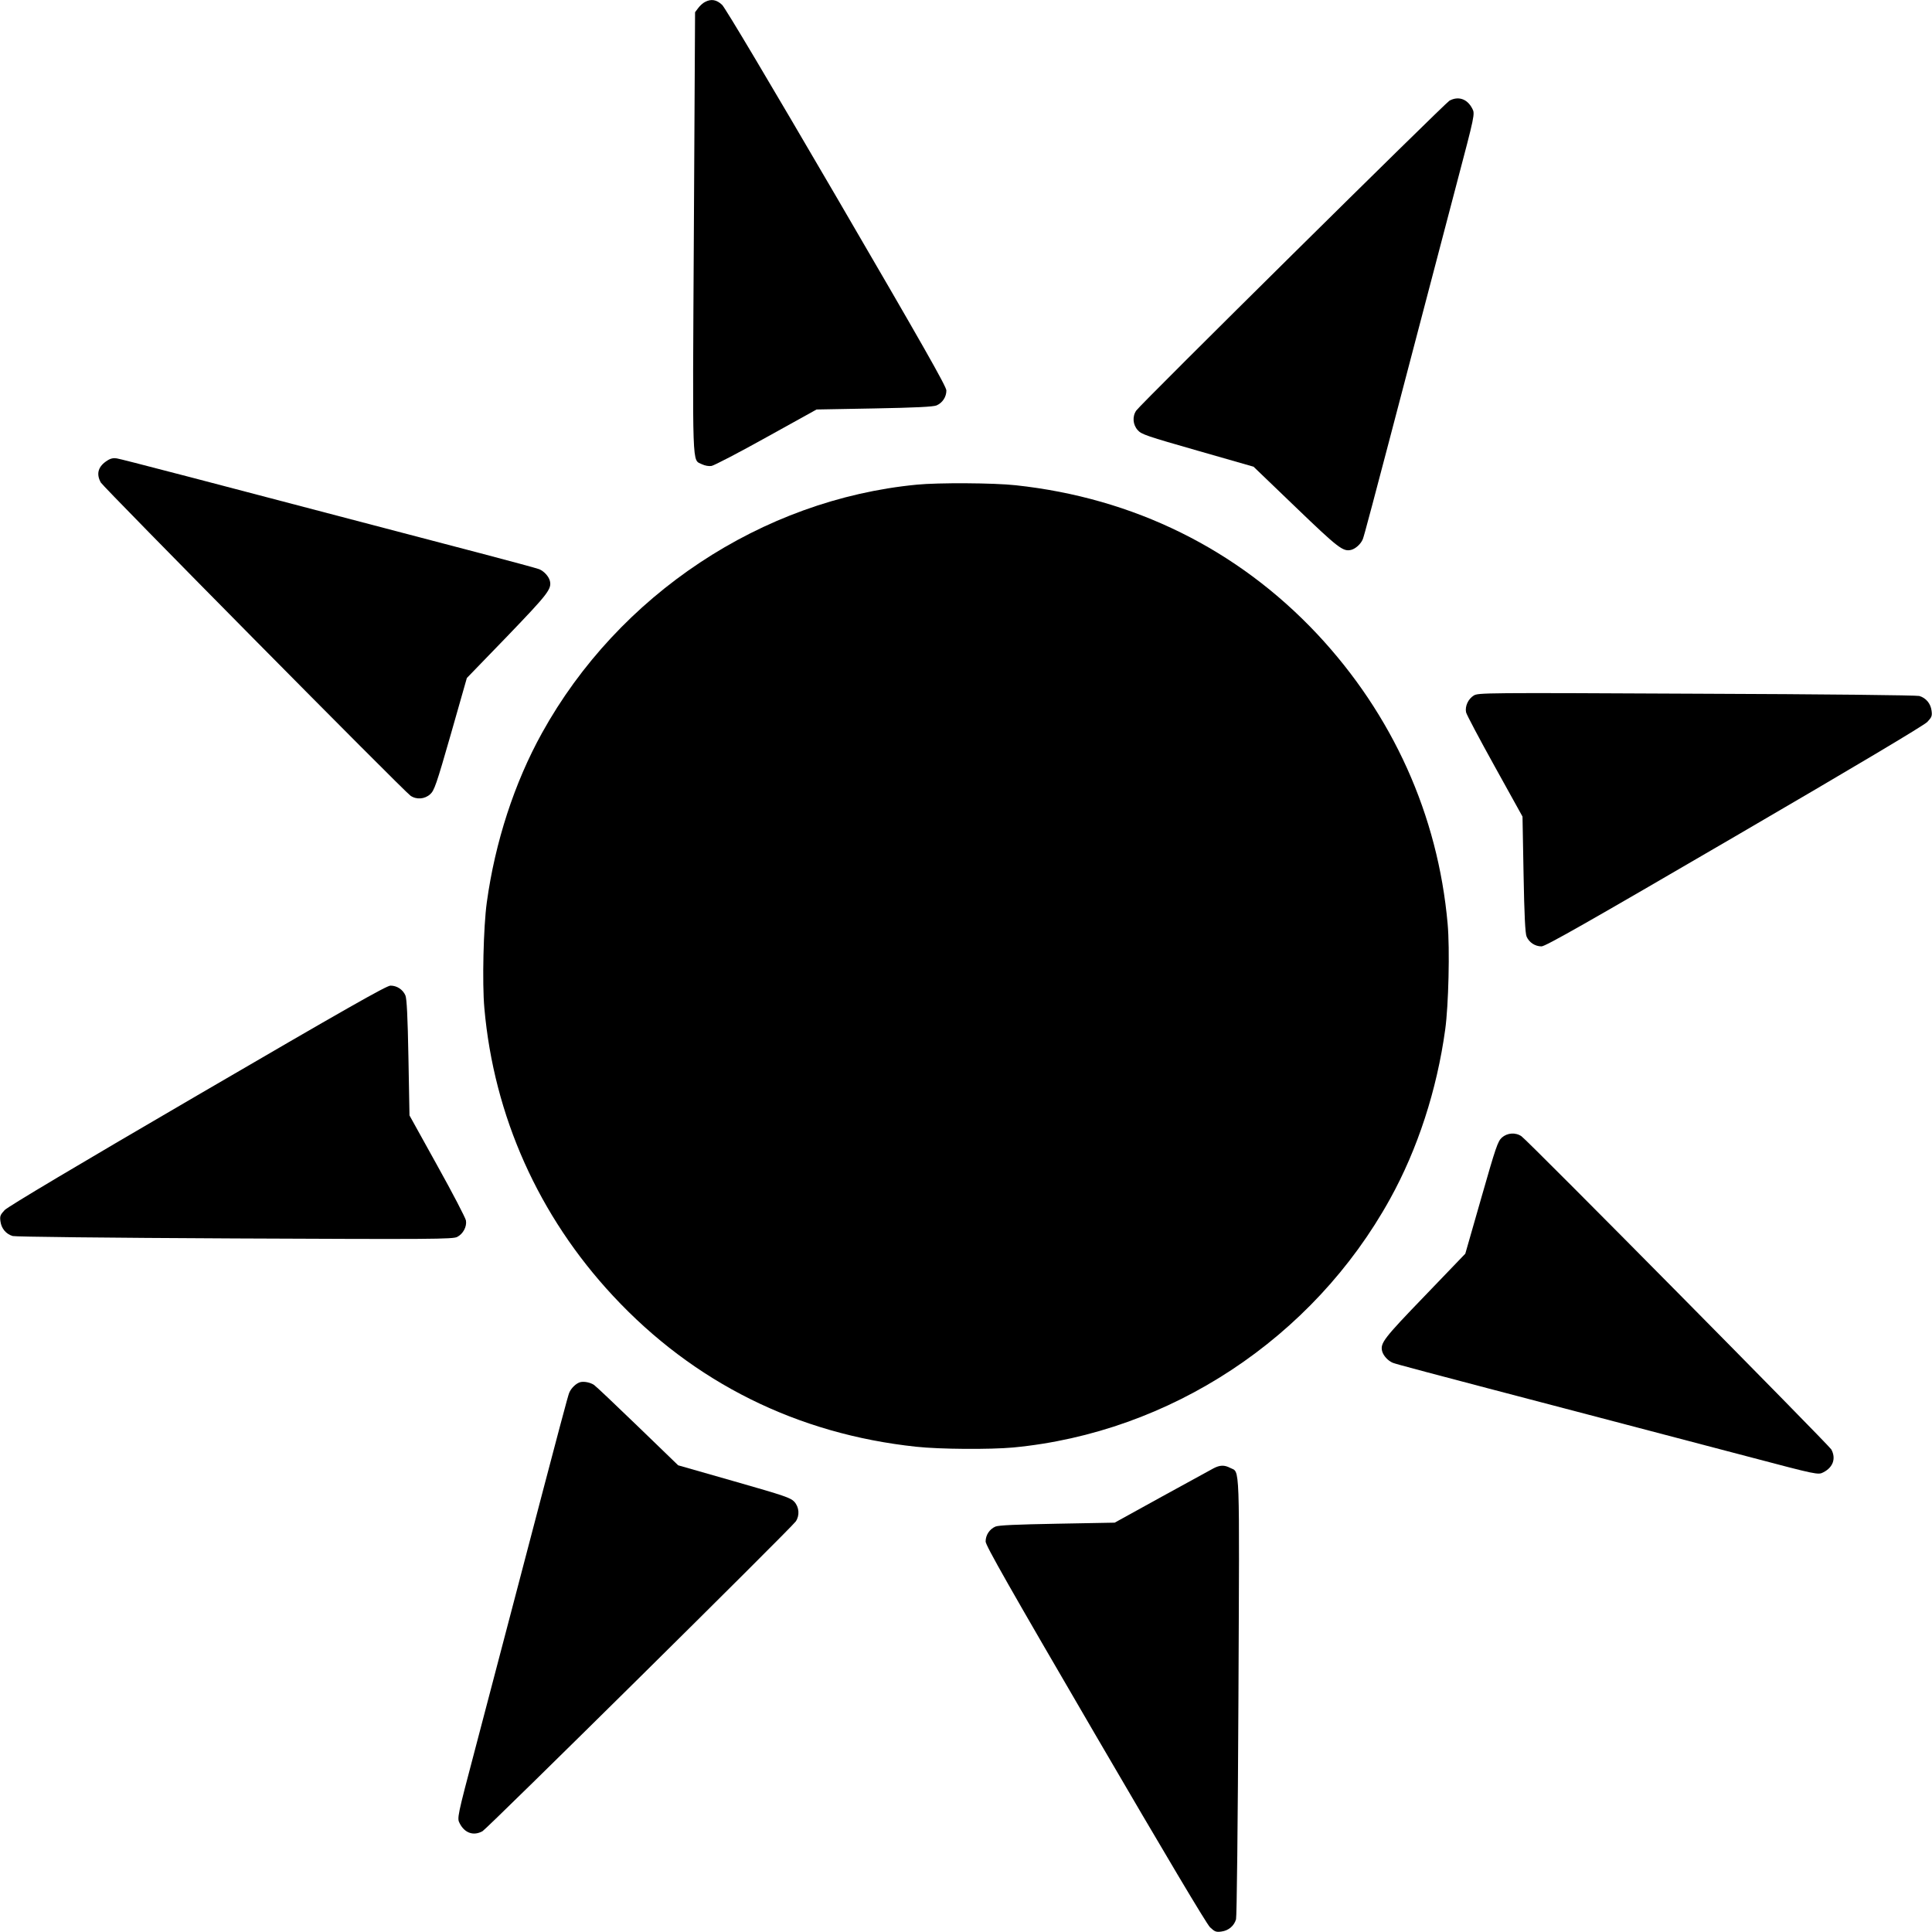
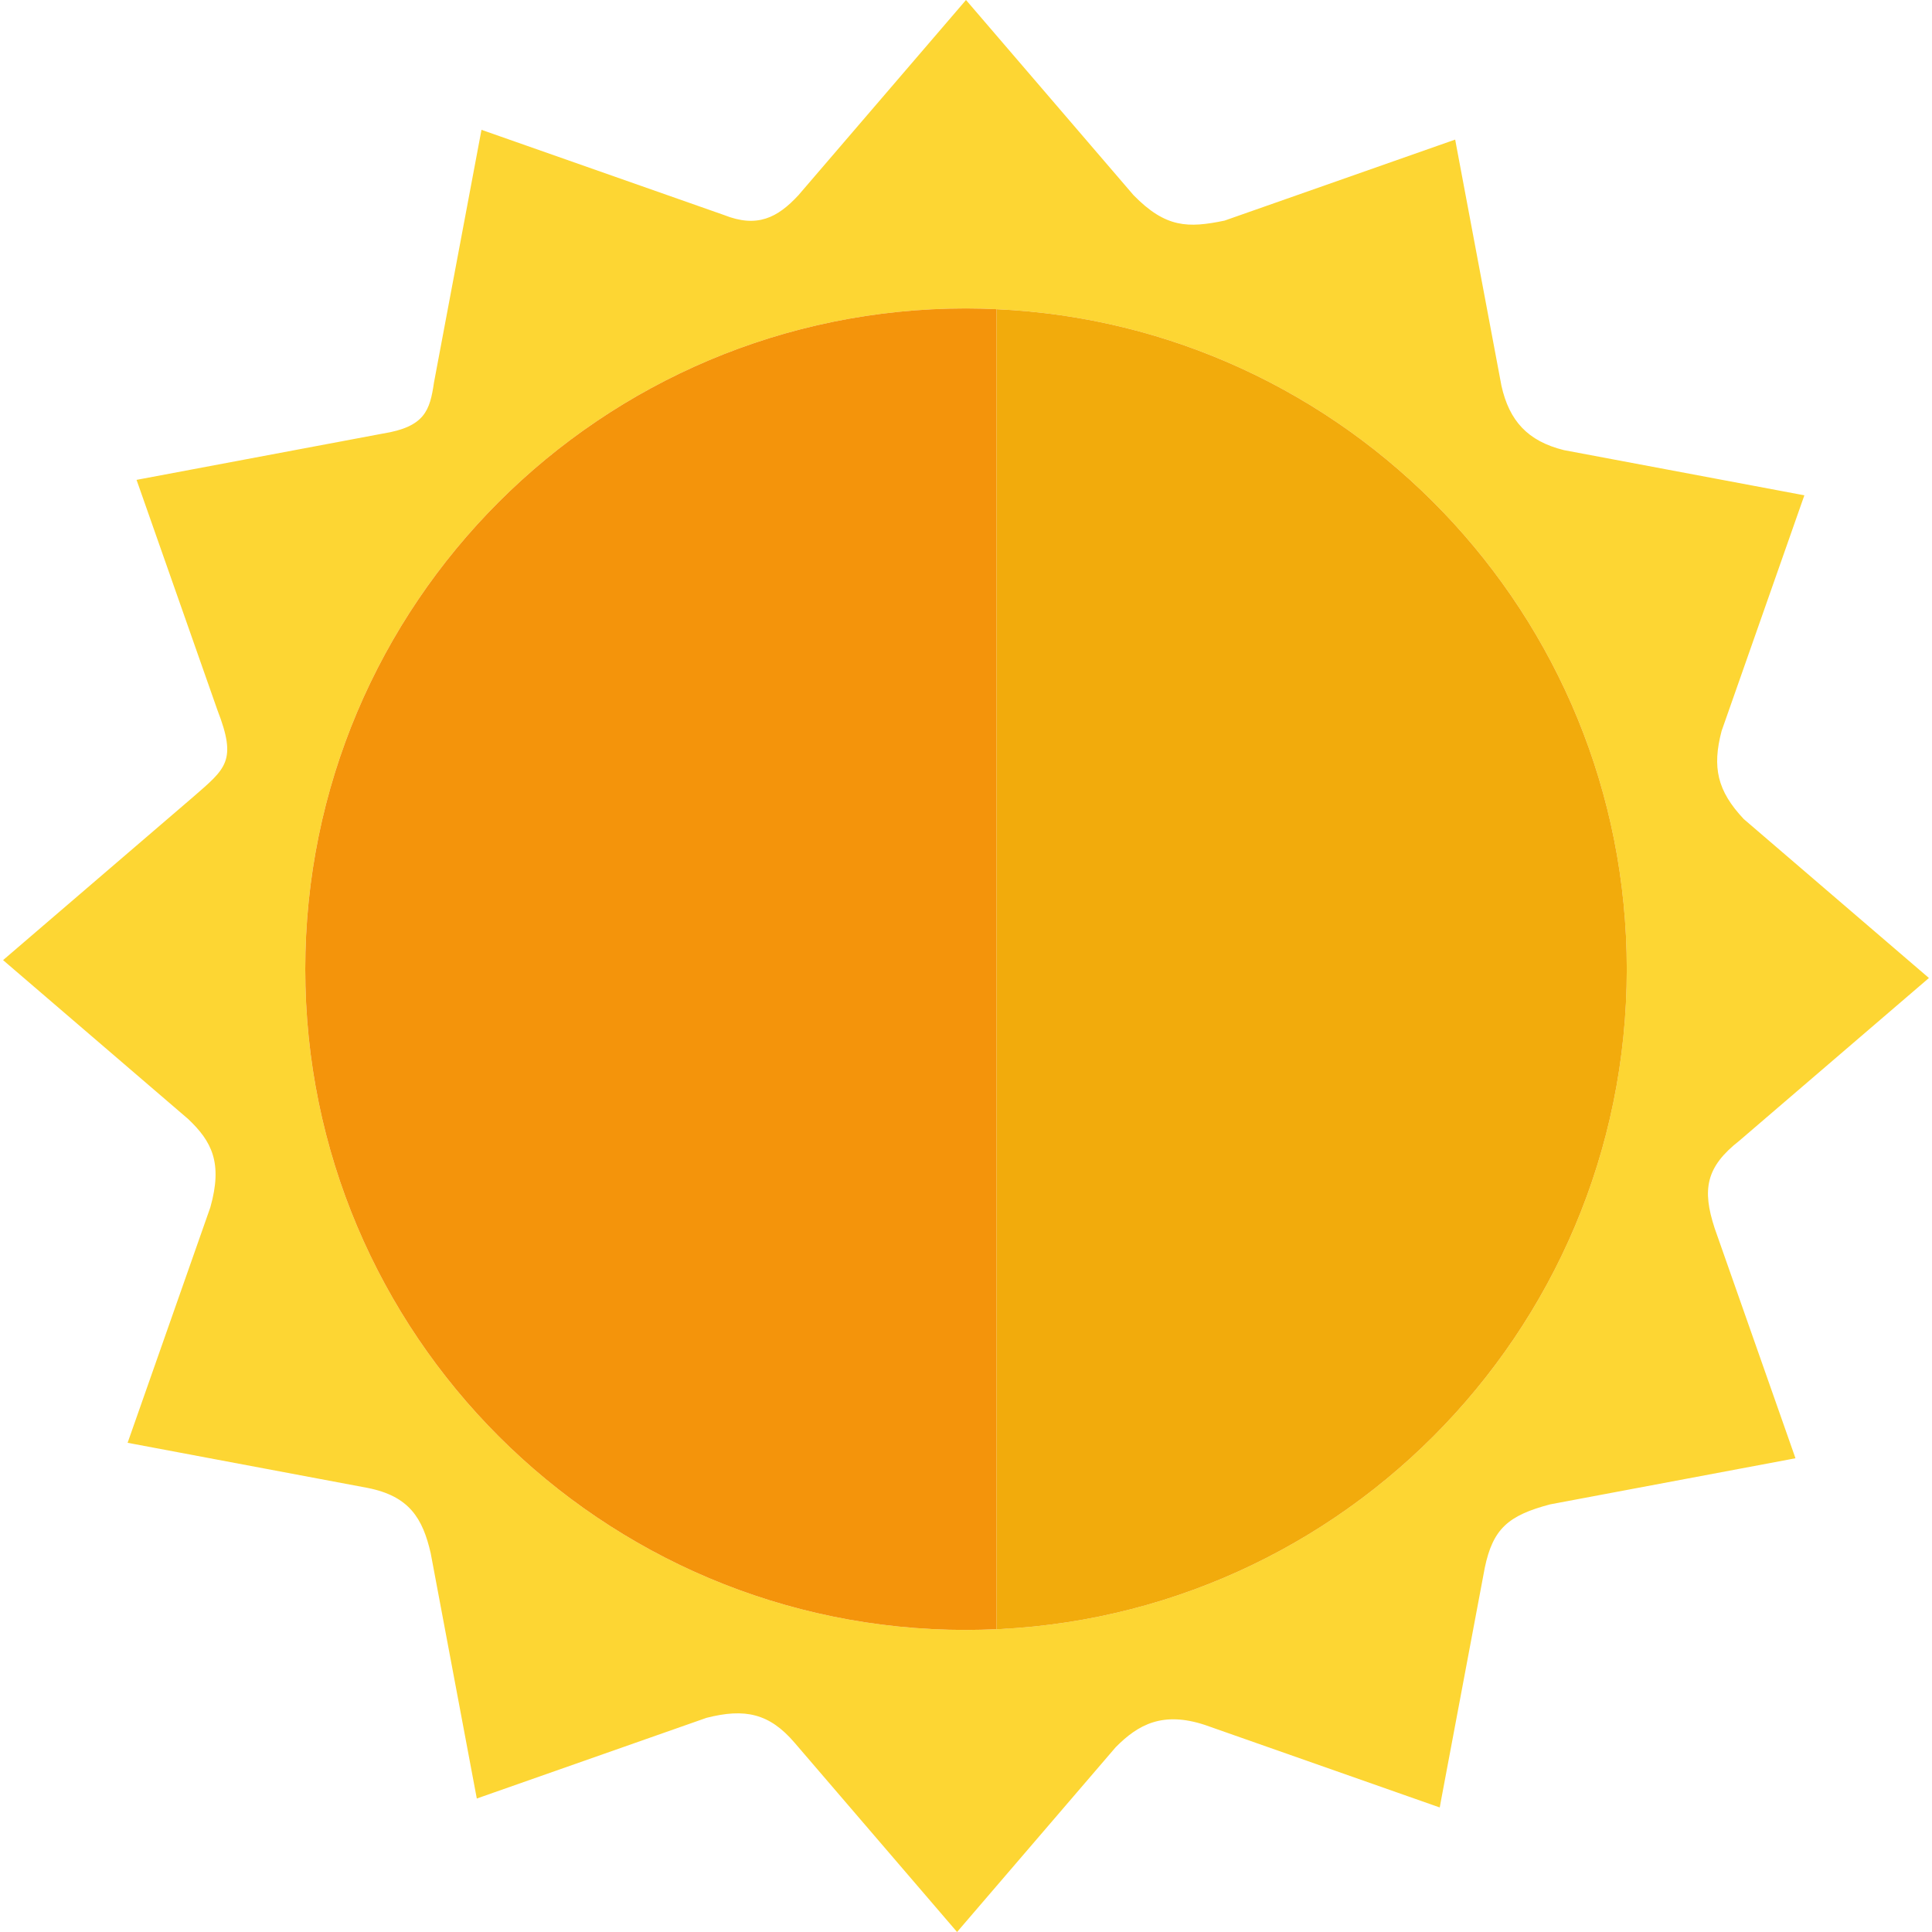
- <svg xmlns="http://www.w3.org/2000/svg" version="1.0" width="1280pt" height="1280pt" viewBox="0 0 1280 1280" preserveAspectRatio="xMidYMid meet">
-   <g transform="translate(0,1280) scale(0.1,-0.1)" fill="#000000" stroke="none">
-     <path d="M4671 12787 c-13 -6 -34 -25 -45 -40 l-21 -28 -8 -1457 c-9 -1611 -13 -1503 54 -1538 19 -9 45 -14 63 -11 17 3 181 88 364 190 l332 184 382 7 c275 5 391 11 413 20 39 17 65 56 65 99 0 26 -158 304 -726 1278 -446 764 -739 1257 -760 1277 -36 34 -72 41 -113 19z" />
-     <path d="M9603 12133 c-32 -19 -2044 -2008 -2075 -2053 -27 -39 -23 -94 10 -130 24 -28 62 -40 397 -136 l370 -106 280 -269 c283 -272 313 -295 367 -282 30 8 64 39 77 71 10 27 38 129 361 1362 89 338 206 785 261 994 120 455 122 462 103 497 -33 64 -92 84 -151 52z" />
-     <path d="M713 9750 c-62 -38 -78 -88 -45 -147 18 -32 2007 -2044 2052 -2075 39 -27 94 -23 130 10 27 24 41 63 137 398 l106 372 269 278 c271 282 294 312 281 366 -8 30 -39 64 -71 77 -15 6 -189 53 -387 105 -1934 508 -2375 623 -2411 629 -20 4 -41 0 -61 -13z" />
-     <path d="M6074 9589 c-1027 -99 -1976 -729 -2483 -1645 -183 -330 -311 -723 -366 -1124 -22 -160 -31 -532 -16 -699 63 -715 360 -1378 853 -1907 534 -574 1220 -915 2008 -999 157 -17 488 -19 643 -5 1039 99 1986 723 2496 1646 183 330 311 723 366 1124 22 160 31 532 16 699 -64 721 -364 1386 -865 1921 -528 562 -1215 901 -1996 985 -144 16 -515 18 -656 4z" />
-     <path d="M9764 8192 c-37 -23 -59 -71 -51 -111 3 -15 89 -177 190 -359 l184 -332 7 -382 c5 -275 11 -391 20 -413 17 -39 56 -65 99 -65 26 0 304 158 1278 726 796 464 1256 738 1278 761 29 31 33 40 28 75 -6 47 -37 84 -81 97 -18 5 -618 12 -1476 15 -1412 7 -1446 6 -1476 -12z" />
-     <path d="M1309 5544 c-796 -464 -1256 -738 -1278 -761 -29 -31 -33 -40 -28 -75 6 -47 37 -84 81 -97 18 -5 618 -12 1473 -16 1303 -6 1444 -5 1472 10 39 20 65 68 58 109 -3 17 -88 181 -190 364 l-184 332 -7 382 c-5 275 -11 391 -20 413 -17 39 -56 65 -99 65 -26 0 -304 -158 -1278 -726z" />
-     <path d="M9950 5263 c-27 -25 -40 -63 -136 -399 l-106 -370 -269 -280 c-272 -282 -295 -312 -282 -366 8 -30 39 -64 71 -77 27 -10 129 -38 1362 -361 338 -89 785 -206 994 -261 455 -120 462 -122 497 -103 64 33 84 92 52 151 -19 32 -2008 2044 -2053 2075 -39 27 -94 23 -130 -9z" />
-     <path d="M3845 3643 c-27 -7 -61 -39 -74 -71 -10 -27 -38 -129 -361 -1362 -89 -338 -206 -785 -261 -994 -120 -455 -122 -462 -103 -497 33 -64 92 -84 151 -51 32 18 2044 2007 2075 2052 27 39 23 94 -9 130 -25 27 -63 40 -399 136 l-371 106 -269 260 c-148 143 -278 266 -289 273 -25 16 -64 24 -90 18z" />
-     <path d="M8040 3072 c-19 -10 -174 -95 -345 -189 l-310 -171 -380 -7 c-273 -5 -388 -10 -410 -19 -39 -17 -65 -56 -65 -99 0 -26 158 -304 726 -1278 465 -797 738 -1256 761 -1278 31 -29 40 -33 75 -28 47 6 84 37 97 81 5 18 12 618 16 1473 7 1591 11 1484 -55 1518 -38 20 -68 19 -110 -3z" />
+ <svg xmlns="http://www.w3.org/2000/svg" version="1.1" id="Capa_1" x="0px" y="0px" viewBox="0 0 156.391 156.391" style="enable-background:new 0 0 156.391 156.391;" xml:space="preserve">
+   <g>
+     <path style="fill:#FDD633;" d="M140.796,92.339l14.956-12.837l0.39-0.336l-0.39-0.334l-14.604-12.536   c-2.146-2.287-2.559-4.183-1.79-7.121l6.53-18.594l0.172-0.487l-0.505-0.094l-18.959-3.563c-2.94-0.728-4.426-2.378-5.058-5.213   l-3.651-19.418l-0.093-0.506l-0.483,0.169l-18.19,6.39c-2.94,0.607-4.755,0.607-7.365-2.062L78.531,0.39L78.195,0l-0.334,0.39   L64.634,15.798c-1.702,1.843-3.353,2.669-6.025,1.608l-19.15-6.727l-0.484-0.17l-0.095,0.505l-3.75,19.95   c-0.332,2.271-0.746,3.591-4.153,4.135l-19.419,3.65l-0.506,0.095l0.172,0.484l6.379,18.161c1.6,4.128,0.692,4.705-1.993,7.045   L0.638,77.385l-0.389,0.335l0.389,0.334l14.594,12.529c1.908,1.81,2.815,3.543,1.792,7.155L10.5,116.307l-0.17,0.484l0.504,0.095   l18.906,3.554c3.406,0.666,4.479,2.48,5.124,5.288l3.637,19.354l0.096,0.506l0.485-0.173l18.108-6.36   c3.102-0.788,5.082-0.376,7.131,2.016l12.816,14.929l0.336,0.391l0.335-0.391l12.503-14.565c1.827-1.849,3.808-2.921,7.205-1.811   l18.54,6.515l0.489,0.17l0.091-0.506l3.553-18.895c0.661-3.163,1.898-4.235,5.29-5.133l19.354-3.636l0.505-0.098l-0.169-0.484   l-6.371-18.132C137.764,96.271,138.095,94.456,140.796,92.339z M78.196,131.94c-29.54,0-53.487-23.947-53.487-53.486   c0-29.541,23.947-53.488,53.487-53.488c0.825,0,1.645,0.025,2.46,0.062l0,0c28.396,1.287,51.027,24.711,51.027,53.426   C131.684,107.994,107.736,131.94,78.196,131.94z" />
+     <path style="fill:#F2AB0C;" d="M80.657,25.028v106.85c-0.816,0.038-1.635,0.063-2.46,0.063c29.54,0,53.488-23.947,53.488-53.486   C131.684,49.739,109.053,26.315,80.657,25.028z" />
+     <path style="fill:#F4940B;" d="M80.657,25.028L80.657,25.028c-0.816-0.037-1.635-0.062-2.46-0.062   c-29.54,0-53.487,23.947-53.487,53.488c0,29.54,23.947,53.486,53.487,53.486c0.825,0,1.645-0.025,2.46-0.063V25.028z" />
  </g>
+   <g>
+ </g>
+   <g>
+ </g>
+   <g>
+ </g>
+   <g>
+ </g>
+   <g>
+ </g>
+   <g>
+ </g>
+   <g>
+ </g>
+   <g>
+ </g>
+   <g>
+ </g>
+   <g>
+ </g>
+   <g>
+ </g>
+   <g>
+ </g>
+   <g>
+ </g>
+   <g>
+ </g>
+   <g>
+ </g>
</svg>
